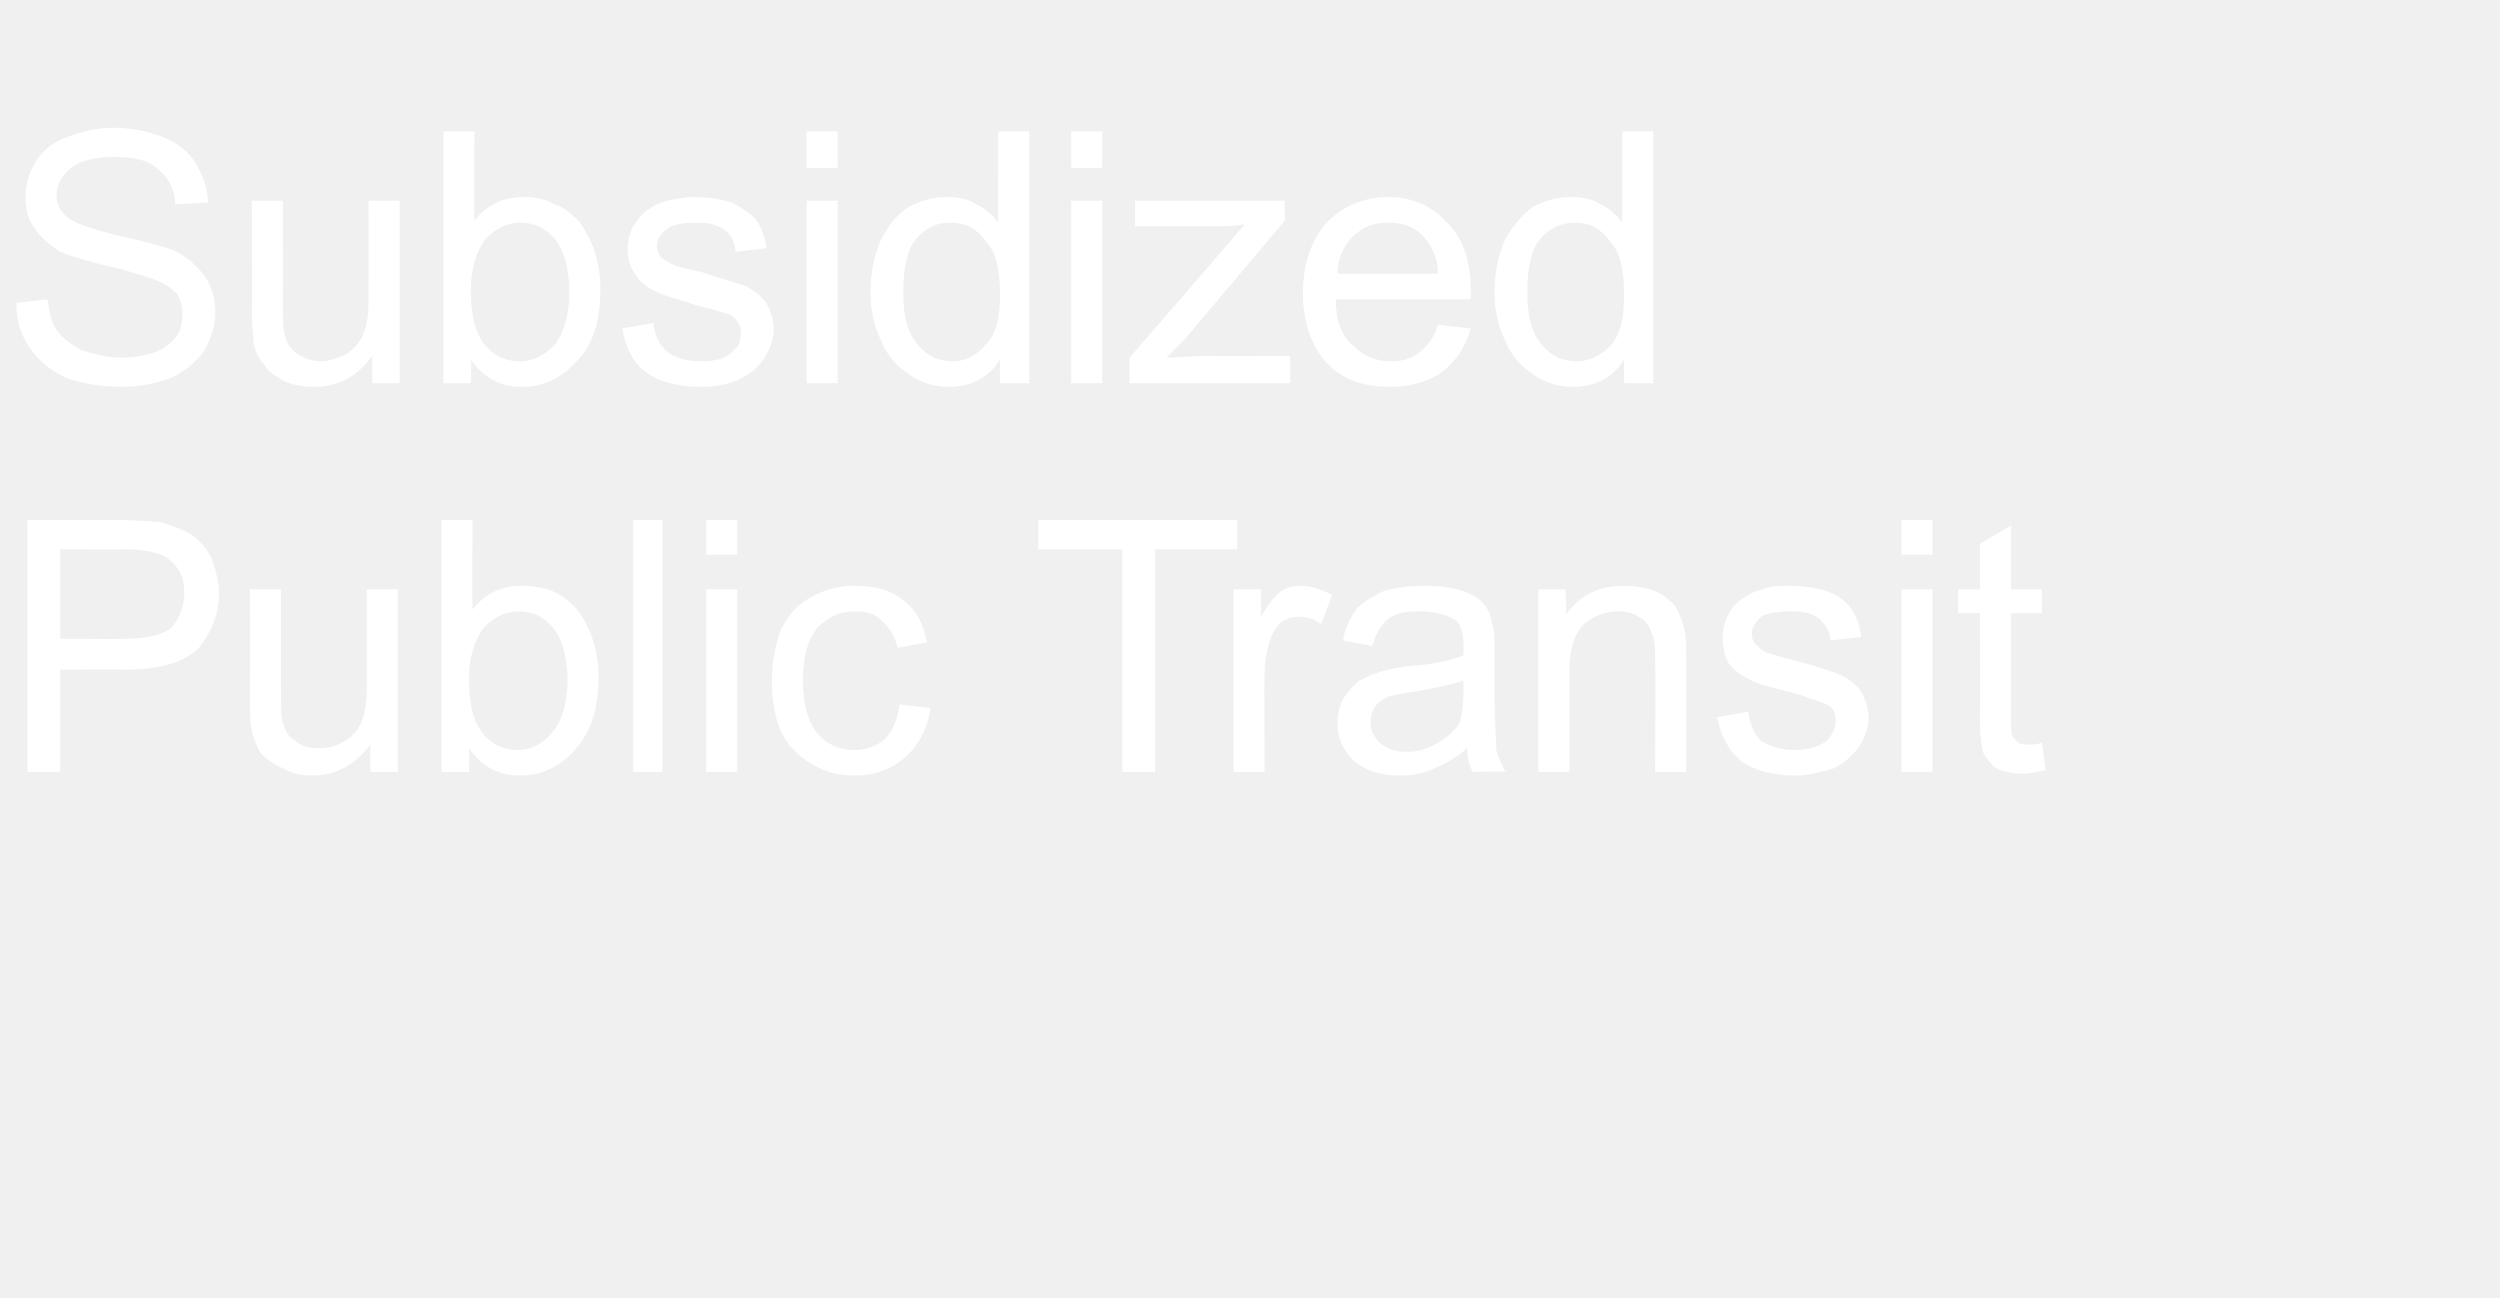
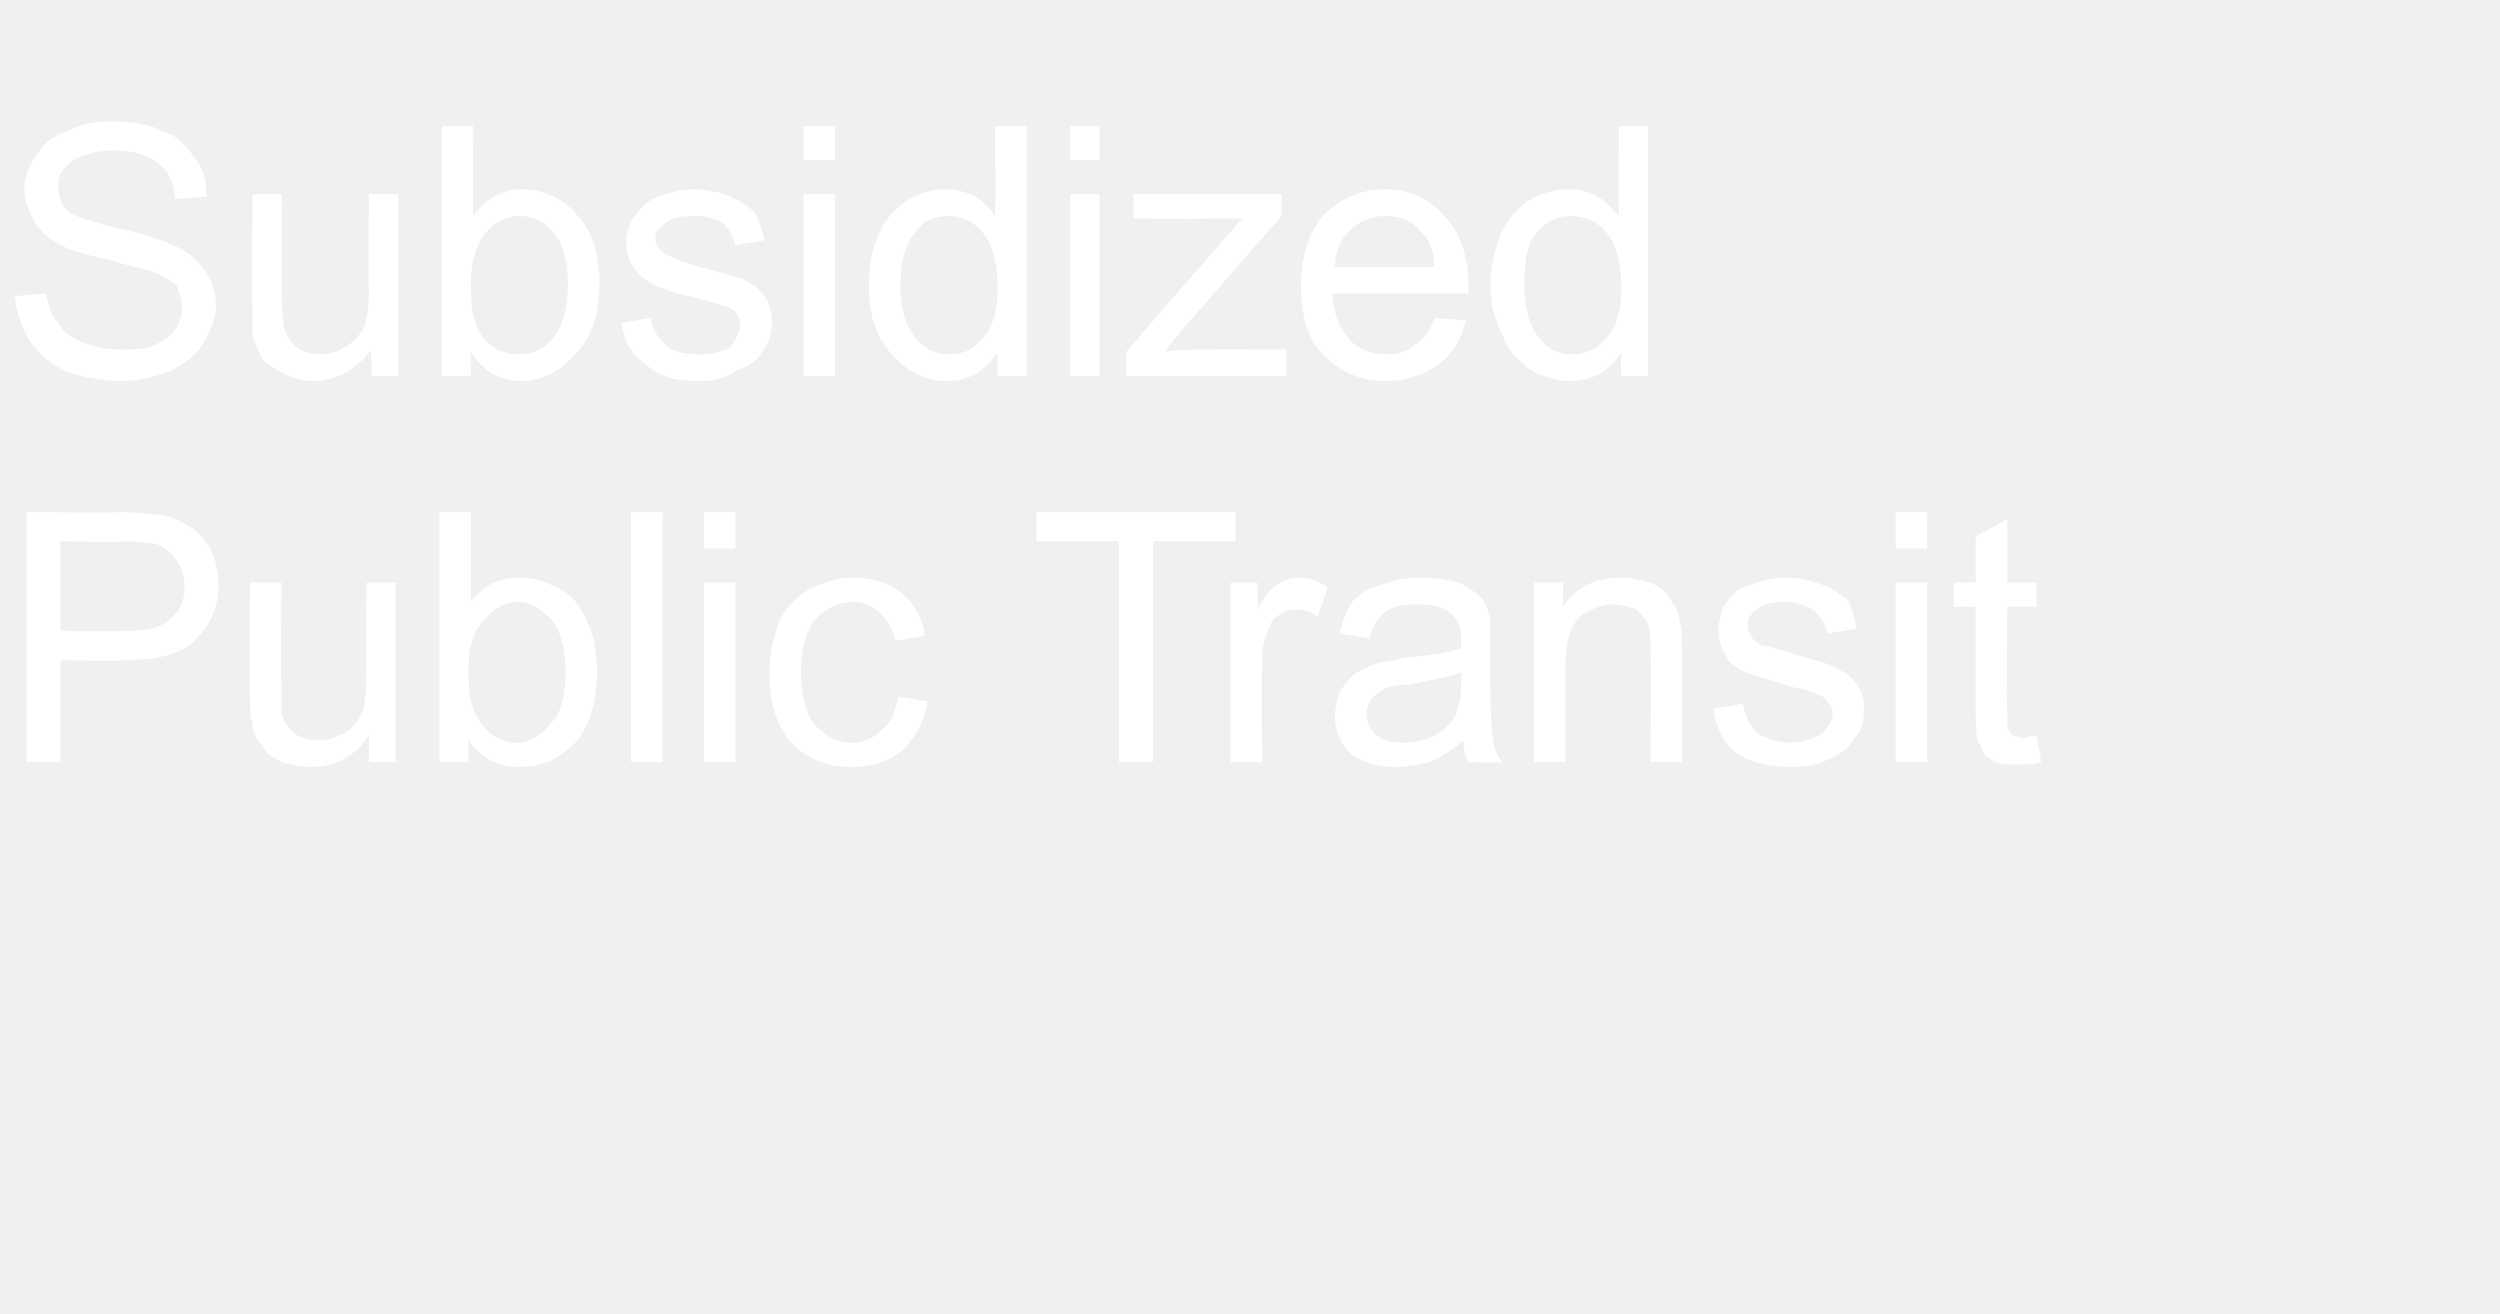
- <svg xmlns="http://www.w3.org/2000/svg" version="1.1" width="137px" height="71.1px" viewBox="0 -7 137 71.1" style="top:-7px">
+ <svg xmlns="http://www.w3.org/2000/svg" version="1.1" width="103px" height="54.1px" viewBox="0 -5 103 54.1" style="top:-5px">
  <defs />
-   <g id="Polygon63606">
-     <path d="M 1.5 35.3 L 1.5 21.5 C 1.5 21.5 6.67 21.51 6.7 21.5 C 7.6 21.5 8.3 21.6 8.8 21.6 C 9.4 21.8 10 22 10.5 22.3 C 10.9 22.6 11.3 23 11.6 23.6 C 11.8 24.2 12 24.8 12 25.5 C 12 26.7 11.6 27.6 10.9 28.5 C 10.1 29.3 8.8 29.7 6.8 29.7 C 6.83 29.67 3.3 29.7 3.3 29.7 L 3.3 35.3 L 1.5 35.3 Z M 3.3 28 C 3.3 28 6.85 28.04 6.9 28 C 8 28 8.9 27.8 9.4 27.4 C 9.8 26.9 10.1 26.3 10.1 25.5 C 10.1 25 10 24.5 9.7 24.1 C 9.4 23.7 9 23.4 8.5 23.3 C 8.2 23.2 7.6 23.1 6.8 23.1 C 6.82 23.13 3.3 23.1 3.3 23.1 L 3.3 28 Z M 20.3 35.3 C 20.3 35.3 20.28 33.79 20.3 33.8 C 19.5 34.9 18.4 35.5 17.1 35.5 C 16.5 35.5 16 35.4 15.5 35.1 C 15 34.9 14.6 34.6 14.3 34.3 C 14.1 34 13.9 33.5 13.8 33 C 13.7 32.7 13.7 32.2 13.7 31.5 C 13.71 31.47 13.7 25.3 13.7 25.3 L 15.4 25.3 C 15.4 25.3 15.4 30.82 15.4 30.8 C 15.4 31.7 15.4 32.3 15.5 32.6 C 15.6 33 15.8 33.4 16.2 33.6 C 16.5 33.9 16.9 34 17.5 34 C 18 34 18.4 33.9 18.9 33.6 C 19.3 33.4 19.6 33 19.8 32.6 C 20 32.1 20.1 31.5 20.1 30.6 C 20.1 30.63 20.1 25.3 20.1 25.3 L 21.8 25.3 L 21.8 35.3 L 20.3 35.3 Z M 25.7 35.3 L 24.2 35.3 L 24.2 21.5 L 25.9 21.5 C 25.9 21.5 25.85 26.41 25.9 26.4 C 26.6 25.5 27.5 25.1 28.6 25.1 C 29.2 25.1 29.8 25.2 30.3 25.4 C 30.9 25.7 31.3 26 31.7 26.5 C 32 26.9 32.3 27.5 32.5 28.1 C 32.7 28.7 32.8 29.4 32.8 30.1 C 32.8 31.8 32.4 33.1 31.5 34.1 C 30.7 35 29.7 35.5 28.5 35.5 C 27.3 35.5 26.4 35 25.7 34 C 25.73 34.01 25.7 35.3 25.7 35.3 Z M 25.7 30.2 C 25.7 31.4 25.9 32.3 26.2 32.8 C 26.7 33.7 27.5 34.1 28.4 34.1 C 29.1 34.1 29.7 33.8 30.3 33.1 C 30.8 32.5 31.1 31.5 31.1 30.3 C 31.1 29 30.8 28 30.3 27.4 C 29.8 26.8 29.2 26.5 28.4 26.5 C 27.7 26.5 27.1 26.8 26.5 27.4 C 26 28.1 25.7 29 25.7 30.2 Z M 34.7 35.3 L 34.7 21.5 L 36.3 21.5 L 36.3 35.3 L 34.7 35.3 Z M 38.7 23.4 L 38.7 21.5 L 40.4 21.5 L 40.4 23.4 L 38.7 23.4 Z M 38.7 35.3 L 38.7 25.3 L 40.4 25.3 L 40.4 35.3 L 38.7 35.3 Z M 49.3 31.6 C 49.3 31.6 51 31.8 51 31.8 C 50.8 33 50.3 33.9 49.6 34.5 C 48.8 35.2 47.9 35.5 46.8 35.5 C 45.5 35.5 44.4 35 43.5 34.1 C 42.7 33.3 42.3 32 42.3 30.3 C 42.3 29.2 42.5 28.3 42.8 27.5 C 43.2 26.7 43.7 26.1 44.5 25.7 C 45.2 25.3 46 25.1 46.8 25.1 C 47.9 25.1 48.8 25.3 49.5 25.9 C 50.2 26.4 50.6 27.2 50.8 28.2 C 50.8 28.2 49.2 28.5 49.2 28.5 C 49 27.8 48.7 27.3 48.3 27 C 47.9 26.6 47.5 26.5 46.9 26.5 C 46 26.5 45.4 26.8 44.8 27.4 C 44.3 28 44 28.9 44 30.3 C 44 31.6 44.3 32.6 44.8 33.2 C 45.3 33.8 46 34.1 46.8 34.1 C 47.5 34.1 48 33.9 48.5 33.5 C 48.9 33.1 49.2 32.4 49.3 31.6 Z M 61.5 35.3 L 61.5 23.1 L 56.9 23.1 L 56.9 21.5 L 67.8 21.5 L 67.8 23.1 L 63.3 23.1 L 63.3 35.3 L 61.5 35.3 Z M 67.6 35.3 L 67.6 25.3 L 69.1 25.3 C 69.1 25.3 69.11 26.81 69.1 26.8 C 69.5 26.1 69.9 25.6 70.2 25.4 C 70.5 25.2 70.9 25.1 71.3 25.1 C 71.8 25.1 72.4 25.3 73 25.6 C 73 25.6 72.4 27.2 72.4 27.2 C 72 26.9 71.6 26.8 71.2 26.8 C 70.8 26.8 70.5 26.9 70.2 27.1 C 69.9 27.4 69.7 27.7 69.6 28.1 C 69.4 28.7 69.3 29.3 69.3 30 C 69.27 30.04 69.3 35.3 69.3 35.3 L 67.6 35.3 Z M 80.7 35.3 C 80.5 34.9 80.4 34.5 80.4 34 C 79.7 34.6 79.1 34.9 78.6 35.1 C 78 35.4 77.4 35.5 76.7 35.5 C 75.6 35.5 74.8 35.2 74.2 34.7 C 73.6 34.1 73.3 33.5 73.3 32.6 C 73.3 32.1 73.4 31.7 73.6 31.3 C 73.9 30.9 74.1 30.6 74.5 30.3 C 74.9 30.1 75.3 29.9 75.7 29.8 C 76 29.7 76.5 29.6 77.2 29.5 C 78.6 29.4 79.6 29.2 80.2 28.9 C 80.2 28.7 80.2 28.6 80.2 28.5 C 80.2 27.8 80.1 27.3 79.8 27 C 79.3 26.7 78.7 26.5 77.8 26.5 C 77 26.5 76.5 26.6 76.1 26.9 C 75.7 27.2 75.4 27.7 75.2 28.4 C 75.2 28.4 73.6 28.1 73.6 28.1 C 73.7 27.4 74 26.9 74.3 26.4 C 74.7 26 75.2 25.7 75.8 25.4 C 76.5 25.2 77.2 25.1 78.1 25.1 C 78.9 25.1 79.6 25.2 80.2 25.4 C 80.7 25.6 81.1 25.8 81.3 26.1 C 81.6 26.4 81.7 26.8 81.8 27.3 C 81.9 27.6 81.9 28.1 81.9 28.8 C 81.9 28.8 81.9 31.1 81.9 31.1 C 81.9 32.6 82 33.6 82 34.1 C 82.1 34.5 82.3 34.9 82.5 35.3 C 82.47 35.25 80.7 35.3 80.7 35.3 C 80.7 35.3 80.71 35.25 80.7 35.3 Z M 80.2 30.3 C 79.6 30.5 78.7 30.7 77.5 30.9 C 76.8 31 76.3 31.1 76 31.2 C 75.7 31.4 75.5 31.5 75.3 31.8 C 75.2 32 75.1 32.3 75.1 32.6 C 75.1 33 75.3 33.4 75.6 33.7 C 76 34 76.4 34.2 77.1 34.2 C 77.8 34.2 78.3 34 78.8 33.7 C 79.3 33.4 79.7 33.1 80 32.6 C 80.1 32.2 80.2 31.6 80.2 30.9 C 80.2 30.9 80.2 30.3 80.2 30.3 Z M 84.3 35.3 L 84.3 25.3 L 85.8 25.3 C 85.8 25.3 85.85 26.71 85.8 26.7 C 86.6 25.6 87.6 25.1 89 25.1 C 89.6 25.1 90.2 25.2 90.7 25.4 C 91.2 25.6 91.5 25.9 91.8 26.2 C 92 26.6 92.2 27 92.3 27.5 C 92.4 27.8 92.4 28.3 92.4 29.1 C 92.42 29.13 92.4 35.3 92.4 35.3 L 90.7 35.3 C 90.7 35.3 90.73 29.2 90.7 29.2 C 90.7 28.5 90.7 28 90.5 27.7 C 90.4 27.3 90.2 27 89.8 26.8 C 89.5 26.6 89.1 26.5 88.7 26.5 C 87.9 26.5 87.3 26.8 86.8 27.2 C 86.3 27.7 86 28.5 86 29.8 C 86.02 29.82 86 35.3 86 35.3 L 84.3 35.3 Z M 94.1 32.3 C 94.1 32.3 95.8 32 95.8 32 C 95.9 32.7 96.1 33.2 96.5 33.6 C 97 33.9 97.6 34.1 98.3 34.1 C 99.1 34.1 99.7 33.9 100.1 33.6 C 100.4 33.3 100.6 32.9 100.6 32.5 C 100.6 32.1 100.5 31.8 100.1 31.6 C 99.9 31.5 99.3 31.3 98.4 31 C 97.2 30.7 96.3 30.5 95.8 30.2 C 95.4 30 95 29.7 94.7 29.3 C 94.5 28.9 94.4 28.4 94.4 27.9 C 94.4 27.5 94.5 27.1 94.7 26.7 C 94.9 26.3 95.2 26 95.5 25.8 C 95.8 25.6 96.1 25.4 96.6 25.3 C 97 25.1 97.5 25.1 98 25.1 C 98.8 25.1 99.5 25.2 100.1 25.4 C 100.7 25.6 101.1 25.9 101.4 26.3 C 101.7 26.7 101.9 27.2 102 27.9 C 102 27.9 100.3 28.1 100.3 28.1 C 100.3 27.6 100 27.2 99.7 26.9 C 99.3 26.6 98.8 26.5 98.2 26.5 C 97.4 26.5 96.8 26.6 96.5 26.8 C 96.2 27.1 96 27.4 96 27.7 C 96 28 96.1 28.2 96.2 28.3 C 96.4 28.5 96.6 28.7 96.9 28.8 C 97 28.8 97.5 29 98.4 29.2 C 99.5 29.5 100.4 29.8 100.9 30 C 101.3 30.2 101.7 30.5 102 30.9 C 102.2 31.3 102.4 31.8 102.4 32.3 C 102.4 32.9 102.2 33.4 101.9 33.9 C 101.5 34.4 101.1 34.8 100.5 35.1 C 99.8 35.3 99.1 35.5 98.4 35.5 C 97.1 35.5 96.1 35.2 95.4 34.7 C 94.7 34.1 94.3 33.3 94.1 32.3 Z M 104.2 23.4 L 104.2 21.5 L 105.9 21.5 L 105.9 23.4 L 104.2 23.4 Z M 104.2 35.3 L 104.2 25.3 L 105.9 25.3 L 105.9 35.3 L 104.2 35.3 Z M 111.2 33.8 C 111.4 33.8 111.6 33.8 111.9 33.7 C 111.9 33.7 112.1 35.2 112.1 35.2 C 111.7 35.3 111.2 35.4 110.9 35.4 C 110.3 35.4 109.8 35.3 109.4 35.1 C 109.1 34.9 108.9 34.6 108.7 34.3 C 108.6 34 108.5 33.3 108.5 32.3 C 108.53 32.34 108.5 26.6 108.5 26.6 L 107.3 26.6 L 107.3 25.3 L 108.5 25.3 L 108.5 22.8 L 110.2 21.8 L 110.2 25.3 L 111.9 25.3 L 111.9 26.6 L 110.2 26.6 C 110.2 26.6 110.21 32.43 110.2 32.4 C 110.2 32.9 110.2 33.2 110.3 33.4 C 110.4 33.5 110.5 33.6 110.6 33.7 C 110.7 33.8 110.9 33.8 111.2 33.8 C 111.2 33.8 111.2 33.8 111.2 33.8 Z " stroke="none" fill="#ffffff" />
+   <g id="Polygon69223">
+     <path d="m1.1 26.4l0-10.3c0 0 3.9.03 3.9 0c.7 0 1.2.1 1.6.1c.5.1.9.3 1.2.5c.4.2.7.6.9 1c.2.4.3.9.3 1.4c0 .9-.3 1.6-.9 2.2c-.5.6-1.5.9-3 .9c.02.05-2.6 0-2.6 0l0 4.2l-1.4 0zm1.4-5.4c0 0 2.64.03 2.6 0c.9 0 1.5-.1 1.9-.5c.4-.3.6-.7.6-1.3c0-.5-.1-.8-.4-1.2c-.2-.3-.5-.5-.8-.6c-.2 0-.7-.1-1.3-.1c.01.05-2.6 0-2.6 0l0 3.7zm12.7 5.4c0 0 .01-1.06 0-1.1c-.6.9-1.4 1.3-2.4 1.3c-.4 0-.8-.1-1.2-.2c-.4-.2-.7-.4-.8-.7c-.2-.2-.4-.5-.4-.9c-.1-.3-.1-.7-.1-1.2c-.01 0 0-4.6 0-4.6l1.3 0c0 0-.05 4.11 0 4.1c0 .7 0 1.1 0 1.3c.1.4.3.6.5.8c.3.2.6.3 1 .3c.4 0 .7-.1 1.1-.3c.3-.2.5-.4.7-.8c.1-.3.2-.8.2-1.4c-.03-.03 0-4 0-4l1.2 0l0 7.4l-1.1 0zm4.1 0l-1.2 0l0-10.3l1.3 0c0 0-.01 3.71 0 3.7c.5-.7 1.2-1 2-1c.5 0 .9.1 1.3.3c.5.2.8.4 1.1.8c.2.3.4.7.6 1.2c.1.4.2 1 .2 1.5c0 1.3-.3 2.3-.9 3c-.7.7-1.4 1-2.3 1c-.9 0-1.6-.4-2.1-1.1c0 0 0 .9 0 .9zm0-3.8c0 .9.1 1.6.4 2c.3.6.9 1 1.6 1c.5 0 1-.3 1.4-.8c.4-.4.6-1.1.6-2.1c0-1-.2-1.7-.6-2.2c-.4-.4-.8-.7-1.4-.7c-.5 0-1 .3-1.4.8c-.4.4-.6 1.1-.6 2zm6.7 3.8l0-10.3l1.3 0l0 10.3l-1.3 0zm3-8.8l0-1.5l1.3 0l0 1.5l-1.3 0zm0 8.8l0-7.4l1.3 0l0 7.4l-1.3 0zm8-2.7c0 0 1.2.2 1.2.2c-.1.8-.5 1.5-1 2c-.6.5-1.3.7-2.1.7c-1 0-1.8-.3-2.5-1c-.6-.7-.9-1.6-.9-2.9c0-.8.2-1.5.4-2.1c.3-.6.7-1 1.2-1.3c.6-.3 1.2-.5 1.8-.5c.8 0 1.5.2 2 .6c.5.4.9 1 1 1.8c0 0-1.2.2-1.2.2c-.1-.5-.4-.9-.7-1.2c-.2-.2-.6-.4-1-.4c-.7 0-1.2.3-1.6.7c-.4.5-.6 1.2-.6 2.2c0 1 .2 1.7.6 2.2c.4.4.9.7 1.5.7c.5 0 .9-.2 1.2-.5c.4-.3.6-.8.7-1.4zm9.1 2.7l0-9.1l-3.4 0l0-1.2l8.2 0l0 1.2l-3.4 0l0 9.1l-1.4 0zm4.6 0l0-7.4l1.1 0c0 0 .03 1.1 0 1.1c.3-.5.6-.9.8-1c.3-.2.6-.3.8-.3c.5 0 .9.1 1.3.4c0 0-.4 1.2-.4 1.2c-.3-.2-.6-.3-.9-.3c-.3 0-.5.1-.8.3c-.2.1-.3.4-.4.7c-.2.4-.2.9-.2 1.4c-.04.03 0 3.9 0 3.9l-1.3 0zm9.8 0c-.1-.2-.2-.5-.2-.9c-.5.4-.9.7-1.4.9c-.4.1-.9.2-1.4.2c-.8 0-1.4-.2-1.9-.6c-.4-.4-.6-.9-.6-1.5c0-.4.1-.7.2-1c.2-.3.4-.6.7-.8c.2-.1.6-.3.9-.4c.2 0 .6-.1 1.1-.2c1-.1 1.8-.2 2.3-.4c0-.2 0-.3 0-.3c0-.5-.1-.9-.4-1.1c-.3-.3-.8-.4-1.4-.4c-.6 0-1.1.1-1.3.3c-.3.2-.5.5-.7 1.1c0 0-1.2-.2-1.2-.2c.1-.5.3-1 .5-1.3c.3-.3.7-.6 1.2-.7c.5-.2 1-.3 1.7-.3c.6 0 1.1.1 1.5.2c.4.2.7.4.9.6c.2.2.3.5.4.9c0 .2 0 .6 0 1.1c0 0 0 1.7 0 1.7c0 1.2.1 1.9.1 2.2c.1.4.2.7.4.9c-.05.04-1.4 0-1.4 0c0 0 .03.04 0 0zm-.3-3.7c-.5.2-1.2.3-2.1.5c-.5 0-.9.1-1.1.2c-.2.1-.4.3-.5.4c-.1.2-.2.4-.2.6c0 .4.2.7.4.9c.3.2.6.3 1.1.3c.5 0 .9-.1 1.3-.3c.4-.2.7-.5.9-.9c.1-.3.2-.7.2-1.2c0 0 0-.5 0-.5zm3 3.7l0-7.4l1.2 0c0 0-.01 1.03 0 1c.5-.8 1.3-1.2 2.4-1.2c.4 0 .8.1 1.2.2c.4.2.7.4.8.7c.2.2.4.6.4.9c.1.3.1.7.1 1.2c.01.05 0 4.6 0 4.6l-1.3 0c0 0 .05-4.5 0-4.5c0-.5 0-.9-.1-1.2c-.1-.2-.3-.4-.5-.6c-.3-.1-.6-.2-.9-.2c-.5 0-1 .2-1.4.5c-.4.4-.6 1-.6 2c.01-.04 0 4 0 4l-1.3 0zm7.4-2.2c0 0 1.2-.2 1.2-.2c.1.5.3.9.6 1.2c.3.2.8.4 1.4.4c.5 0 1-.2 1.3-.4c.2-.2.4-.5.4-.8c0-.3-.2-.5-.4-.7c-.2-.1-.6-.3-1.3-.4c-.9-.3-1.6-.5-1.9-.6c-.4-.2-.7-.4-.8-.7c-.2-.3-.3-.7-.3-1c0-.4.1-.7.2-1c.2-.3.4-.5.6-.7c.2-.1.5-.2.8-.3c.4-.1.7-.2 1.1-.2c.6 0 1.1.1 1.6.3c.4.1.7.4 1 .6c.2.3.3.7.4 1.2c0 0-1.2.2-1.2.2c-.1-.4-.3-.7-.5-.9c-.3-.2-.7-.4-1.2-.4c-.6 0-1 .1-1.2.3c-.3.2-.4.4-.4.7c0 .2.1.3.2.5c.1.1.2.2.4.3c.2 0 .5.1 1.2.3c.9.3 1.5.4 1.8.6c.4.2.7.4.9.7c.2.3.3.6.3 1c0 .5-.1.9-.4 1.2c-.2.4-.6.7-1.1.9c-.4.2-.9.3-1.5.3c-1 0-1.7-.2-2.3-.6c-.5-.4-.8-1-.9-1.8zm7.5-6.6l0-1.5l1.3 0l0 1.5l-1.3 0zm0 8.8l0-7.4l1.3 0l0 7.4l-1.3 0zm5.3-1c.1 0 .3-.1.5-.1c0 0 .2 1.1.2 1.1c-.3.1-.7.1-.9.1c-.5 0-.9 0-1.1-.2c-.3-.1-.4-.3-.5-.6c-.2-.2-.2-.7-.2-1.4c0-.05 0-4.3 0-4.3l-.9 0l0-1l.9 0l0-1.9l1.3-.7l0 2.6l1.2 0l0 1l-1.2 0c0 0-.05 4.32 0 4.3c0 .4 0 .6 0 .7c.1.1.1.2.2.3c.1 0 .3.1.5.1c0 0 0 0 0 0z" stroke="none" fill="#ffffff" />
  </g>
-   <g id="Polygon63605">
-     <path d="M 0.9 9.6 C 0.9 9.6 2.6 9.4 2.6 9.4 C 2.7 10.1 2.8 10.7 3.1 11.1 C 3.4 11.5 3.9 11.9 4.5 12.2 C 5.2 12.4 5.9 12.6 6.6 12.6 C 7.3 12.6 7.9 12.5 8.5 12.3 C 9 12.1 9.4 11.8 9.7 11.4 C 9.9 11.1 10 10.7 10 10.2 C 10 9.8 9.9 9.4 9.7 9.1 C 9.4 8.8 9 8.5 8.4 8.3 C 8.1 8.2 7.3 7.9 6 7.6 C 4.7 7.3 3.8 7 3.3 6.8 C 2.7 6.4 2.2 6 1.9 5.5 C 1.5 5 1.4 4.4 1.4 3.8 C 1.4 3.1 1.6 2.4 2 1.8 C 2.4 1.2 2.9 0.8 3.7 0.5 C 4.5 0.2 5.3 0 6.2 0 C 7.2 0 8.1 0.2 8.9 0.5 C 9.7 0.8 10.3 1.3 10.7 1.9 C 11.1 2.6 11.4 3.3 11.4 4.1 C 11.4 4.1 9.6 4.2 9.6 4.2 C 9.6 3.4 9.2 2.7 8.7 2.3 C 8.2 1.8 7.4 1.6 6.3 1.6 C 5.2 1.6 4.4 1.8 3.9 2.2 C 3.4 2.6 3.1 3.1 3.1 3.7 C 3.1 4.2 3.3 4.6 3.7 4.9 C 4 5.2 4.9 5.5 6.4 5.9 C 7.9 6.2 8.9 6.5 9.5 6.7 C 10.3 7.1 10.8 7.6 11.2 8.1 C 11.6 8.7 11.8 9.4 11.8 10.1 C 11.8 10.8 11.6 11.5 11.2 12.2 C 10.8 12.8 10.2 13.3 9.4 13.7 C 8.6 14 7.7 14.2 6.7 14.2 C 5.5 14.2 4.4 14 3.6 13.7 C 2.8 13.3 2.1 12.8 1.6 12 C 1.1 11.3 0.9 10.5 0.9 9.6 Z M 20.4 14 C 20.4 14 20.39 12.52 20.4 12.5 C 19.6 13.6 18.6 14.2 17.2 14.2 C 16.6 14.2 16.1 14.1 15.6 13.9 C 15.1 13.6 14.7 13.4 14.5 13 C 14.2 12.7 14 12.3 13.9 11.8 C 13.9 11.4 13.8 10.9 13.8 10.2 C 13.83 10.19 13.8 4 13.8 4 L 15.5 4 C 15.5 4 15.51 9.54 15.5 9.5 C 15.5 10.4 15.5 11 15.6 11.3 C 15.7 11.8 15.9 12.1 16.3 12.4 C 16.6 12.6 17.1 12.8 17.6 12.8 C 18.1 12.8 18.5 12.6 19 12.4 C 19.4 12.1 19.8 11.7 19.9 11.3 C 20.1 10.9 20.2 10.2 20.2 9.4 C 20.21 9.36 20.2 4 20.2 4 L 21.9 4 L 21.9 14 L 20.4 14 Z M 25.8 14 L 24.3 14 L 24.3 0.2 L 26 0.2 C 26 0.2 25.97 5.14 26 5.1 C 26.7 4.2 27.6 3.8 28.7 3.8 C 29.3 3.8 29.9 3.9 30.4 4.2 C 31 4.4 31.4 4.8 31.8 5.2 C 32.1 5.7 32.4 6.2 32.6 6.8 C 32.8 7.5 32.9 8.1 32.9 8.8 C 32.9 10.6 32.5 11.9 31.6 12.8 C 30.8 13.7 29.8 14.2 28.6 14.2 C 27.4 14.2 26.5 13.7 25.8 12.7 C 25.85 12.73 25.8 14 25.8 14 Z M 25.8 8.9 C 25.8 10.1 26 11 26.3 11.5 C 26.8 12.4 27.6 12.8 28.5 12.8 C 29.2 12.8 29.8 12.5 30.4 11.9 C 30.9 11.2 31.2 10.3 31.2 9 C 31.2 7.7 30.9 6.7 30.4 6.1 C 29.9 5.5 29.3 5.2 28.5 5.2 C 27.8 5.2 27.2 5.5 26.6 6.1 C 26.1 6.8 25.8 7.7 25.8 8.9 Z M 34.1 11 C 34.1 11 35.8 10.7 35.8 10.7 C 35.9 11.4 36.1 11.9 36.6 12.3 C 37 12.6 37.6 12.8 38.4 12.8 C 39.1 12.8 39.7 12.7 40.1 12.3 C 40.5 12 40.6 11.7 40.6 11.2 C 40.6 10.9 40.5 10.6 40.1 10.3 C 39.9 10.2 39.3 10 38.4 9.8 C 37.2 9.4 36.3 9.2 35.8 8.9 C 35.4 8.7 35 8.4 34.8 8 C 34.5 7.6 34.4 7.2 34.4 6.7 C 34.4 6.2 34.5 5.8 34.7 5.4 C 34.9 5.1 35.2 4.7 35.5 4.5 C 35.8 4.3 36.1 4.1 36.6 4 C 37 3.9 37.5 3.8 38.1 3.8 C 38.8 3.8 39.5 3.9 40.1 4.1 C 40.7 4.4 41.1 4.7 41.4 5 C 41.7 5.4 41.9 5.9 42 6.6 C 42 6.6 40.3 6.8 40.3 6.8 C 40.3 6.3 40.1 5.9 39.7 5.6 C 39.3 5.3 38.8 5.2 38.2 5.2 C 37.4 5.2 36.8 5.3 36.5 5.6 C 36.2 5.8 36 6.1 36 6.5 C 36 6.7 36.1 6.9 36.2 7.1 C 36.4 7.2 36.6 7.4 36.9 7.5 C 37 7.6 37.5 7.7 38.4 7.9 C 39.6 8.3 40.4 8.5 40.9 8.7 C 41.3 8.9 41.7 9.2 42 9.6 C 42.2 10 42.4 10.5 42.4 11.1 C 42.4 11.6 42.2 12.1 41.9 12.6 C 41.6 13.1 41.1 13.5 40.5 13.8 C 39.8 14.1 39.1 14.2 38.4 14.2 C 37.1 14.2 36.1 13.9 35.4 13.4 C 34.7 12.9 34.3 12.1 34.1 11 Z M 44.2 2.2 L 44.2 0.2 L 45.9 0.2 L 45.9 2.2 L 44.2 2.2 Z M 44.2 14 L 44.2 4 L 45.9 4 L 45.9 14 L 44.2 14 Z M 54.8 14 C 54.8 14 54.79 12.72 54.8 12.7 C 54.2 13.7 53.2 14.2 52 14.2 C 51.2 14.2 50.5 14 49.8 13.5 C 49.2 13.1 48.6 12.5 48.3 11.7 C 47.9 10.9 47.7 10 47.7 9 C 47.7 8 47.9 7.1 48.2 6.3 C 48.6 5.5 49 4.9 49.7 4.4 C 50.4 4 51.1 3.8 51.9 3.8 C 52.5 3.8 53.1 3.9 53.5 4.2 C 54 4.4 54.4 4.8 54.7 5.2 C 54.68 5.17 54.7 0.2 54.7 0.2 L 56.4 0.2 L 56.4 14 L 54.8 14 Z M 49.5 9 C 49.5 10.3 49.7 11.2 50.3 11.9 C 50.8 12.5 51.4 12.8 52.2 12.8 C 52.9 12.8 53.5 12.5 54 11.9 C 54.6 11.3 54.8 10.4 54.8 9.2 C 54.8 7.8 54.6 6.8 54 6.2 C 53.5 5.5 52.9 5.2 52.1 5.2 C 51.3 5.2 50.7 5.5 50.2 6.1 C 49.7 6.7 49.5 7.7 49.5 9 Z M 58.7 2.2 L 58.7 0.2 L 60.4 0.2 L 60.4 2.2 L 58.7 2.2 Z M 58.7 14 L 58.7 4 L 60.4 4 L 60.4 14 L 58.7 14 Z M 61.9 14 L 61.9 12.6 C 61.9 12.6 68.21 5.33 68.2 5.3 C 67.5 5.4 66.9 5.4 66.3 5.4 C 66.3 5.39 62.2 5.4 62.2 5.4 L 62.2 4 L 70.4 4 L 70.4 5.1 L 65 11.5 C 65 11.5 63.95 12.61 63.9 12.6 C 64.7 12.6 65.4 12.5 66.1 12.5 C 66.08 12.53 70.7 12.5 70.7 12.5 L 70.7 14 L 61.9 14 Z M 78.8 10.8 C 78.8 10.8 80.6 11 80.6 11 C 80.3 12 79.8 12.8 79 13.4 C 78.3 13.9 77.3 14.2 76.2 14.2 C 74.7 14.2 73.6 13.8 72.7 12.9 C 71.9 12 71.4 10.7 71.4 9.1 C 71.4 7.4 71.9 6.1 72.7 5.2 C 73.6 4.3 74.7 3.8 76.1 3.8 C 77.4 3.8 78.5 4.3 79.3 5.2 C 80.2 6.1 80.6 7.3 80.6 9 C 80.6 9.1 80.6 9.2 80.6 9.4 C 80.6 9.4 73.2 9.4 73.2 9.4 C 73.2 10.5 73.5 11.4 74.1 11.9 C 74.7 12.5 75.4 12.8 76.2 12.8 C 76.8 12.8 77.3 12.7 77.8 12.3 C 78.2 12 78.6 11.5 78.8 10.8 Z M 73.3 8 C 73.3 8 78.8 8 78.8 8 C 78.8 7.2 78.5 6.6 78.2 6.2 C 77.7 5.5 77 5.2 76.1 5.2 C 75.3 5.2 74.7 5.4 74.1 6 C 73.6 6.5 73.3 7.2 73.3 8 Z M 89 14 C 89 14 89 12.72 89 12.7 C 88.4 13.7 87.4 14.2 86.2 14.2 C 85.4 14.2 84.7 14 84 13.5 C 83.4 13.1 82.8 12.5 82.5 11.7 C 82.1 10.9 81.9 10 81.9 9 C 81.9 8 82.1 7.1 82.4 6.3 C 82.8 5.5 83.3 4.9 83.9 4.4 C 84.6 4 85.3 3.8 86.1 3.8 C 86.7 3.8 87.3 3.9 87.7 4.2 C 88.2 4.4 88.6 4.8 88.9 5.2 C 88.89 5.17 88.9 0.2 88.9 0.2 L 90.6 0.2 L 90.6 14 L 89 14 Z M 83.7 9 C 83.7 10.3 83.9 11.2 84.5 11.9 C 85 12.5 85.6 12.8 86.4 12.8 C 87.1 12.8 87.7 12.5 88.3 11.9 C 88.8 11.3 89 10.4 89 9.2 C 89 7.8 88.8 6.8 88.2 6.2 C 87.7 5.5 87.1 5.2 86.3 5.2 C 85.6 5.2 84.9 5.5 84.4 6.1 C 83.9 6.7 83.7 7.7 83.7 9 Z " stroke="none" fill="#ffffff" />
+   <g id="Polygon69222">
+     <path d="m.6 7.2c0 0 1.3-.1 1.3-.1c.1.5.2.9.5 1.2c.2.4.5.6 1 .8c.5.2 1 .3 1.6.3c.5 0 1 0 1.4-.2c.4-.2.7-.4.8-.6c.2-.3.3-.6.3-.9c0-.3-.1-.6-.2-.9c-.2-.2-.5-.4-1-.6c-.2-.1-.9-.2-1.8-.5c-1-.2-1.6-.4-2-.6c-.5-.3-.9-.6-1.1-1c-.2-.4-.4-.8-.4-1.3c0-.5.2-1 .5-1.4c.3-.5.7-.8 1.3-1c.5-.3 1.2-.4 1.9-.4c.7 0 1.4.1 2 .4c.6.2 1 .6 1.3 1.1c.4.4.5 1 .5 1.6c0 0-1.3.1-1.3.1c0-.7-.3-1.2-.7-1.5c-.4-.3-1-.5-1.8-.5c-.8 0-1.4.2-1.8.5c-.4.3-.5.6-.5 1c0 .4.1.7.4 1c.2.2.9.4 2 .7c1.1.2 1.9.5 2.3.7c.6.2 1 .6 1.3 1c.3.4.5.9.5 1.5c0 .5-.2 1-.5 1.5c-.3.5-.8.9-1.4 1.2c-.6.2-1.2.4-2 .4c-.9 0-1.7-.2-2.3-.4c-.6-.3-1.1-.7-1.5-1.3c-.3-.5-.5-1.1-.6-1.8zm14.7 3.3c0 0-.01-1.11 0-1.1c-.6.8-1.4 1.3-2.4 1.3c-.4 0-.8-.1-1.2-.3c-.4-.2-.7-.4-.9-.6c-.1-.3-.3-.6-.4-1c0-.2 0-.6 0-1.2c-.03.04 0-4.6 0-4.6l1.2 0c0 0 .04 4.16 0 4.2c0 .6.1 1.1.1 1.3c.1.3.3.6.5.8c.3.2.6.3 1 .3c.4 0 .7-.1 1-.3c.4-.2.6-.5.8-.8c.1-.4.2-.8.2-1.5c-.04.02 0-4 0-4l1.2 0l0 7.5l-1.1 0zm4.1 0l-1.2 0l0-10.3l1.3 0c0 0-.02 3.65 0 3.7c.5-.7 1.2-1.1 2-1.1c.5 0 .9.1 1.3.3c.4.2.8.5 1 .8c.3.3.5.7.7 1.2c.1.5.2 1 .2 1.5c0 1.3-.3 2.3-1 3c-.6.7-1.4 1.1-2.2 1.1c-.9 0-1.6-.4-2.1-1.2c-.02.05 0 1 0 1zm0-3.8c0 .9.1 1.5.3 1.9c.4.7 1 1 1.7 1c.5 0 1-.2 1.4-.7c.4-.5.6-1.2.6-2.2c0-.9-.2-1.7-.6-2.1c-.4-.5-.8-.7-1.4-.7c-.5 0-1 .2-1.4.7c-.4.5-.6 1.2-.6 2.1zm6.2 1.6c0 0 1.2-.2 1.2-.2c.1.5.3.8.6 1.1c.3.3.8.4 1.4.4c.5 0 1-.1 1.3-.3c.2-.3.4-.6.4-.9c0-.3-.1-.5-.4-.7c-.2-.1-.6-.2-1.3-.4c-.9-.2-1.6-.4-1.9-.6c-.4-.2-.6-.4-.8-.7c-.2-.3-.3-.6-.3-1c0-.3.1-.6.2-.9c.2-.3.4-.5.6-.7c.2-.2.5-.3.8-.4c.4-.1.7-.2 1.1-.2c.6 0 1.1.1 1.6.3c.4.2.8.4 1 .7c.2.3.3.7.4 1.1c0 0-1.2.2-1.2.2c-.1-.4-.3-.7-.5-.9c-.3-.2-.7-.3-1.2-.3c-.6 0-1 .1-1.2.3c-.3.2-.4.4-.4.7c0 .1.1.3.2.4c.1.1.2.2.5.3c.1.1.5.2 1.1.4c.9.2 1.5.4 1.8.5c.4.2.7.4.9.7c.2.3.3.7.3 1.1c0 .4-.1.8-.4 1.2c-.2.4-.6.6-1.1.8c-.4.3-.9.4-1.5.4c-1 0-1.7-.2-2.2-.7c-.6-.4-.9-1-1-1.7zm7.5-6.7l0-1.4l1.3 0l0 1.4l-1.3 0zm0 8.9l0-7.5l1.3 0l0 7.5l-1.3 0zm8 0c0 0-.01-.96 0-1c-.5.8-1.2 1.2-2.1 1.2c-.6 0-1.1-.2-1.6-.5c-.5-.4-.9-.8-1.2-1.4c-.3-.6-.4-1.3-.4-2c0-.8.1-1.5.4-2.1c.2-.6.6-1 1.1-1.4c.5-.3 1-.5 1.6-.5c.5 0 .9.1 1.3.3c.3.2.6.5.8.8c.01-.03 0-3.7 0-3.7l1.3 0l0 10.3l-1.2 0zm-4-3.7c0 .9.2 1.6.6 2.1c.4.5.9.7 1.4.7c.6 0 1-.2 1.4-.7c.4-.4.6-1.1.6-2c0-1.1-.2-1.8-.6-2.3c-.4-.5-.9-.7-1.4-.7c-.6 0-1.1.2-1.4.7c-.4.4-.6 1.2-.6 2.2zm7-5.2l0-1.4l1.2 0l0 1.4l-1.2 0zm0 8.9l0-7.5l1.2 0l0 7.5l-1.2 0zm2.3 0l0-1c0 0 4.75-5.5 4.8-5.5c-.6 0-1.1 0-1.5 0c.03.04-3 0-3 0l0-1l6.1 0l0 .9l-4.1 4.7c0 0-.74.86-.7.9c.5-.1 1.1-.1 1.6-.1c-.04-.01 3.4 0 3.4 0l0 1.1l-6.6 0zm12.7-2.4c0 0 1.3.1 1.3.1c-.2.8-.6 1.4-1.1 1.8c-.6.4-1.3.7-2.2.7c-1.1 0-1.9-.4-2.6-1.1c-.6-.6-.9-1.6-.9-2.8c0-1.2.3-2.2.9-2.9c.7-.7 1.5-1.1 2.6-1.1c1 0 1.8.4 2.4 1.1c.6.6 1 1.6 1 2.8c0 .1 0 .2 0 .4c0 0-5.6 0-5.6 0c0 .8.3 1.4.7 1.9c.4.4.9.6 1.5.6c.5 0 .9-.1 1.2-.4c.4-.2.6-.6.8-1.1zm-4.1-2.1c0 0 4.1 0 4.1 0c0-.6-.2-1.1-.5-1.4c-.4-.5-.9-.7-1.5-.7c-.6 0-1.1.2-1.5.6c-.4.4-.6.9-.6 1.5zm11.8 4.5c0 0-.05-.96 0-1c-.5.8-1.2 1.2-2.1 1.2c-.6 0-1.2-.2-1.7-.5c-.5-.4-.9-.8-1.1-1.4c-.3-.6-.5-1.3-.5-2c0-.8.2-1.5.4-2.1c.3-.6.6-1 1.1-1.4c.5-.3 1.1-.5 1.7-.5c.5 0 .9.1 1.2.3c.4.2.6.5.9.8c-.03-.03 0-3.7 0-3.7l1.2 0l0 10.3l-1.1 0zm-4-3.7c0 .9.2 1.6.6 2.1c.4.5.8.7 1.4.7c.5 0 1-.2 1.4-.7c.4-.4.6-1.1.6-2c0-1.1-.2-1.8-.6-2.3c-.4-.5-.9-.7-1.5-.7c-.5 0-1 .2-1.4.7c-.4.4-.5 1.2-.5 2.2z" stroke="none" fill="#ffffff" />
  </g>
</svg>
